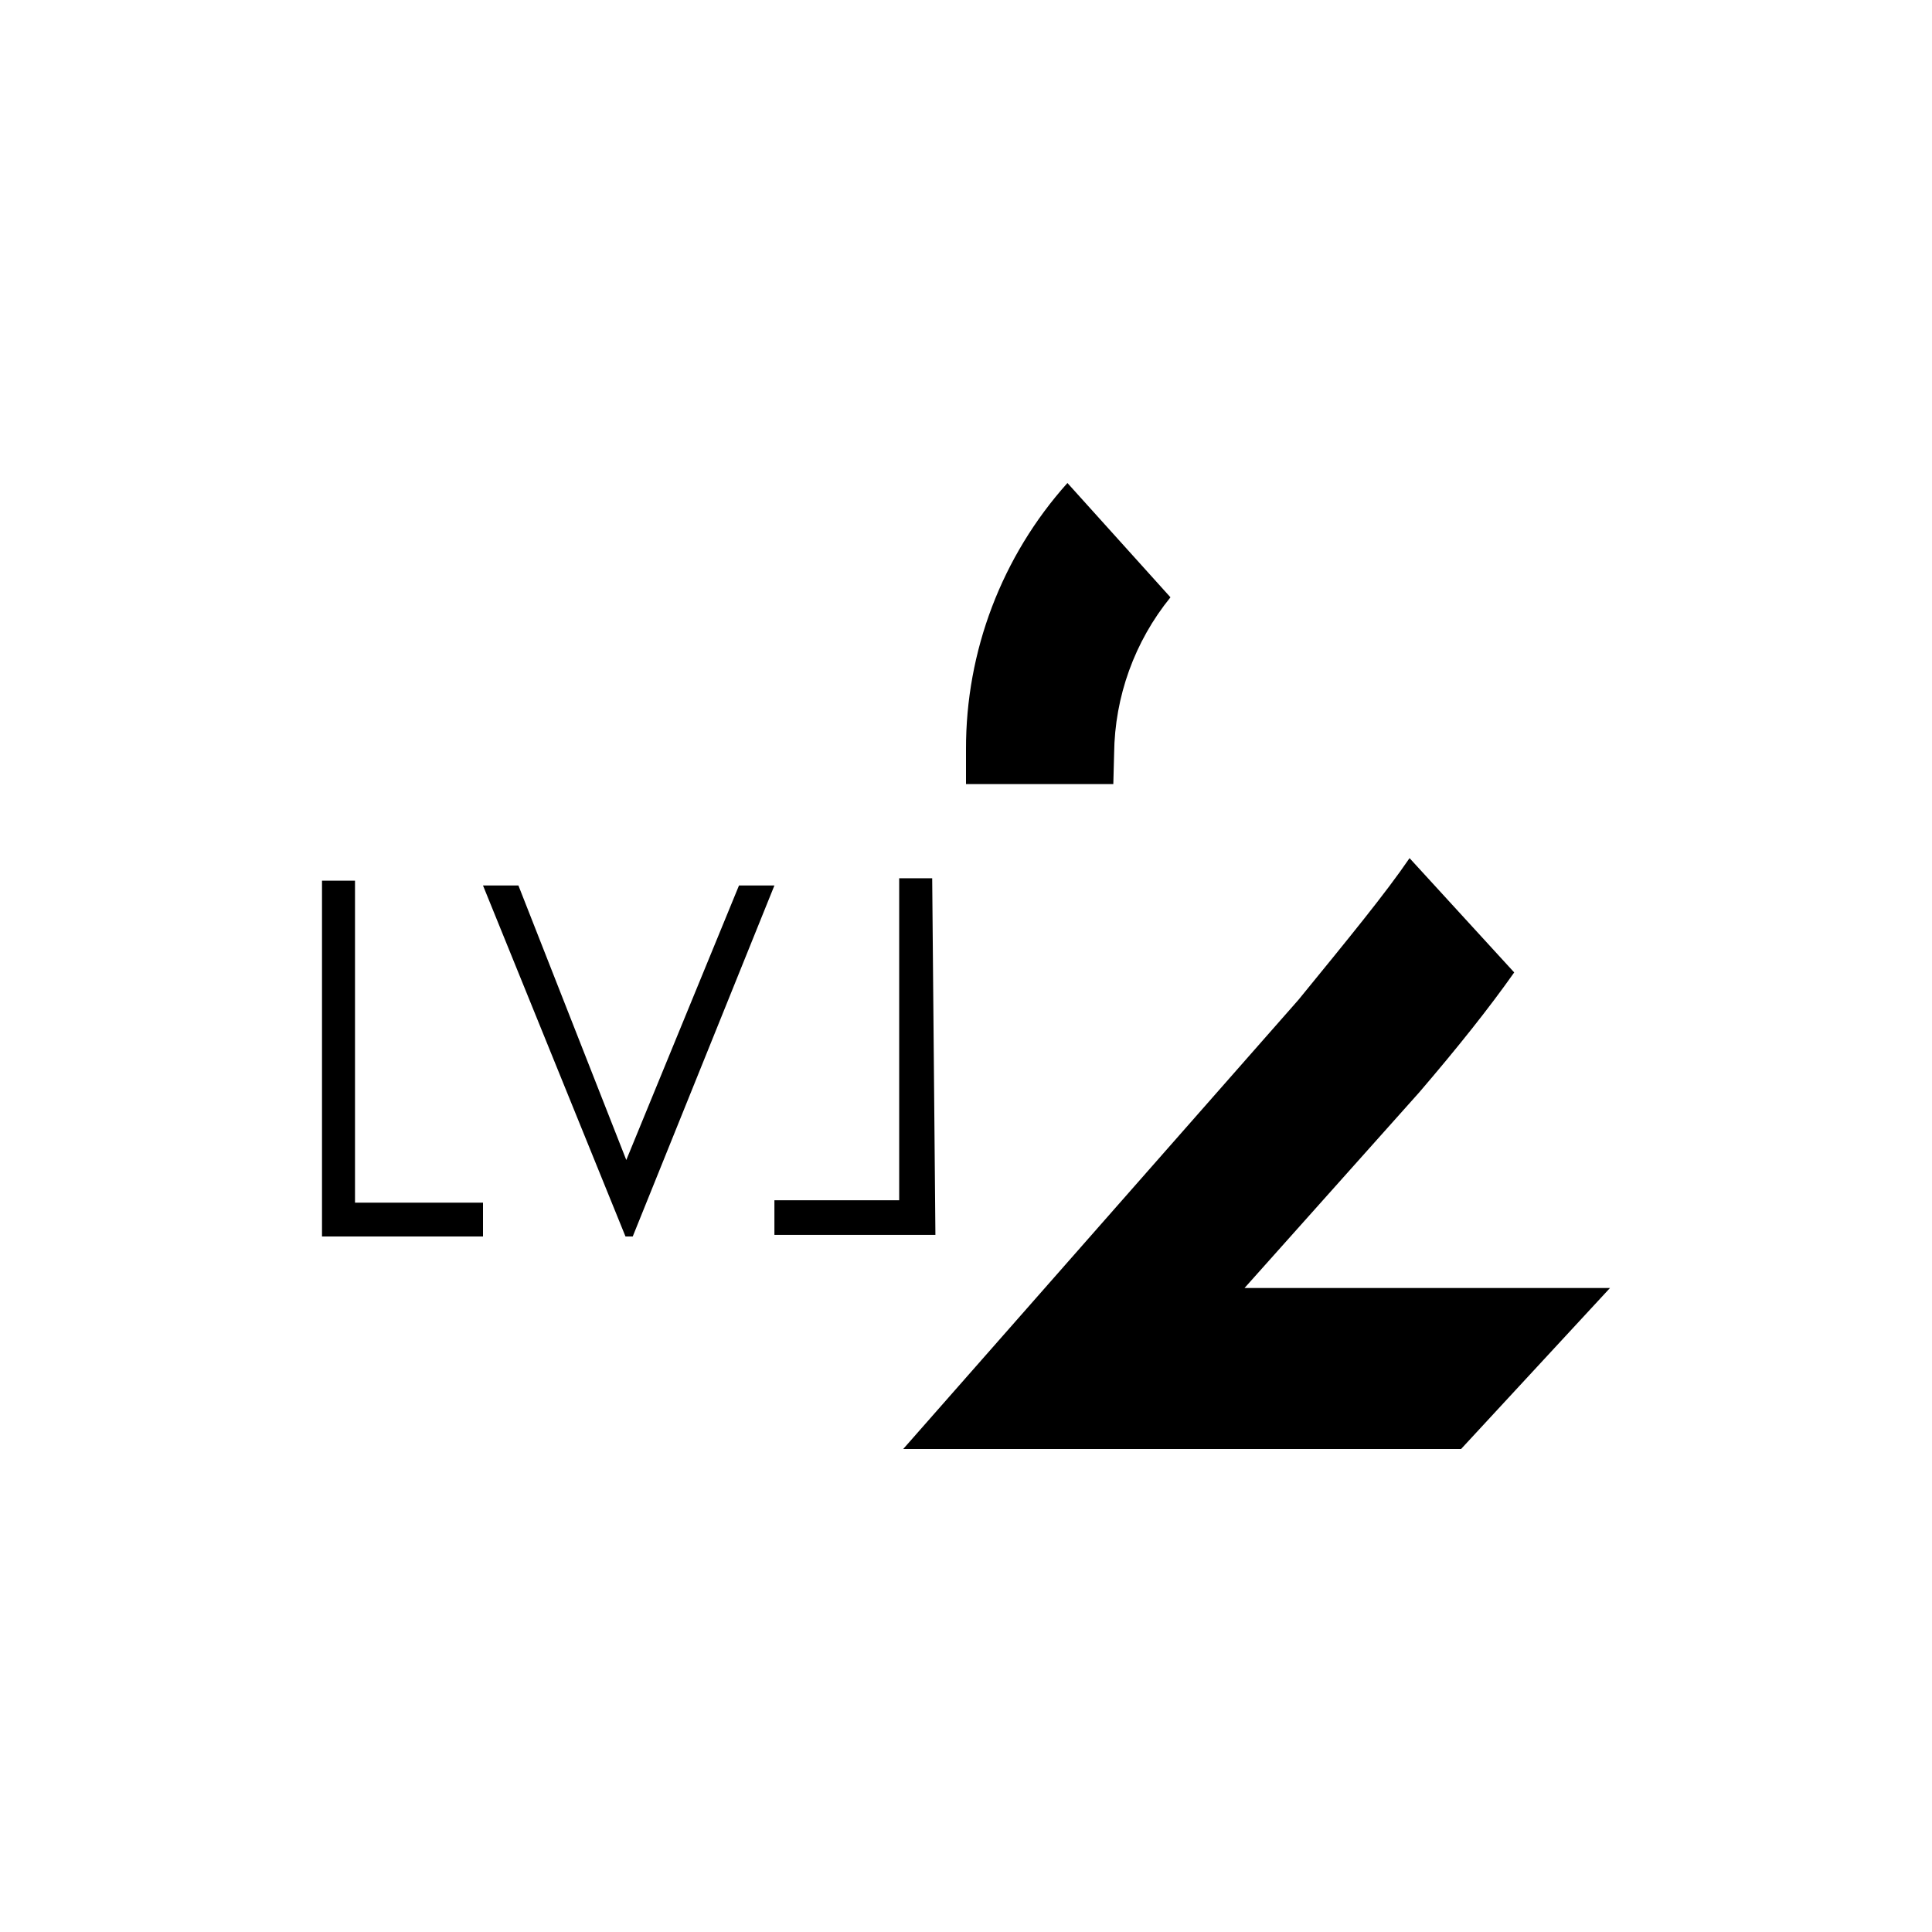
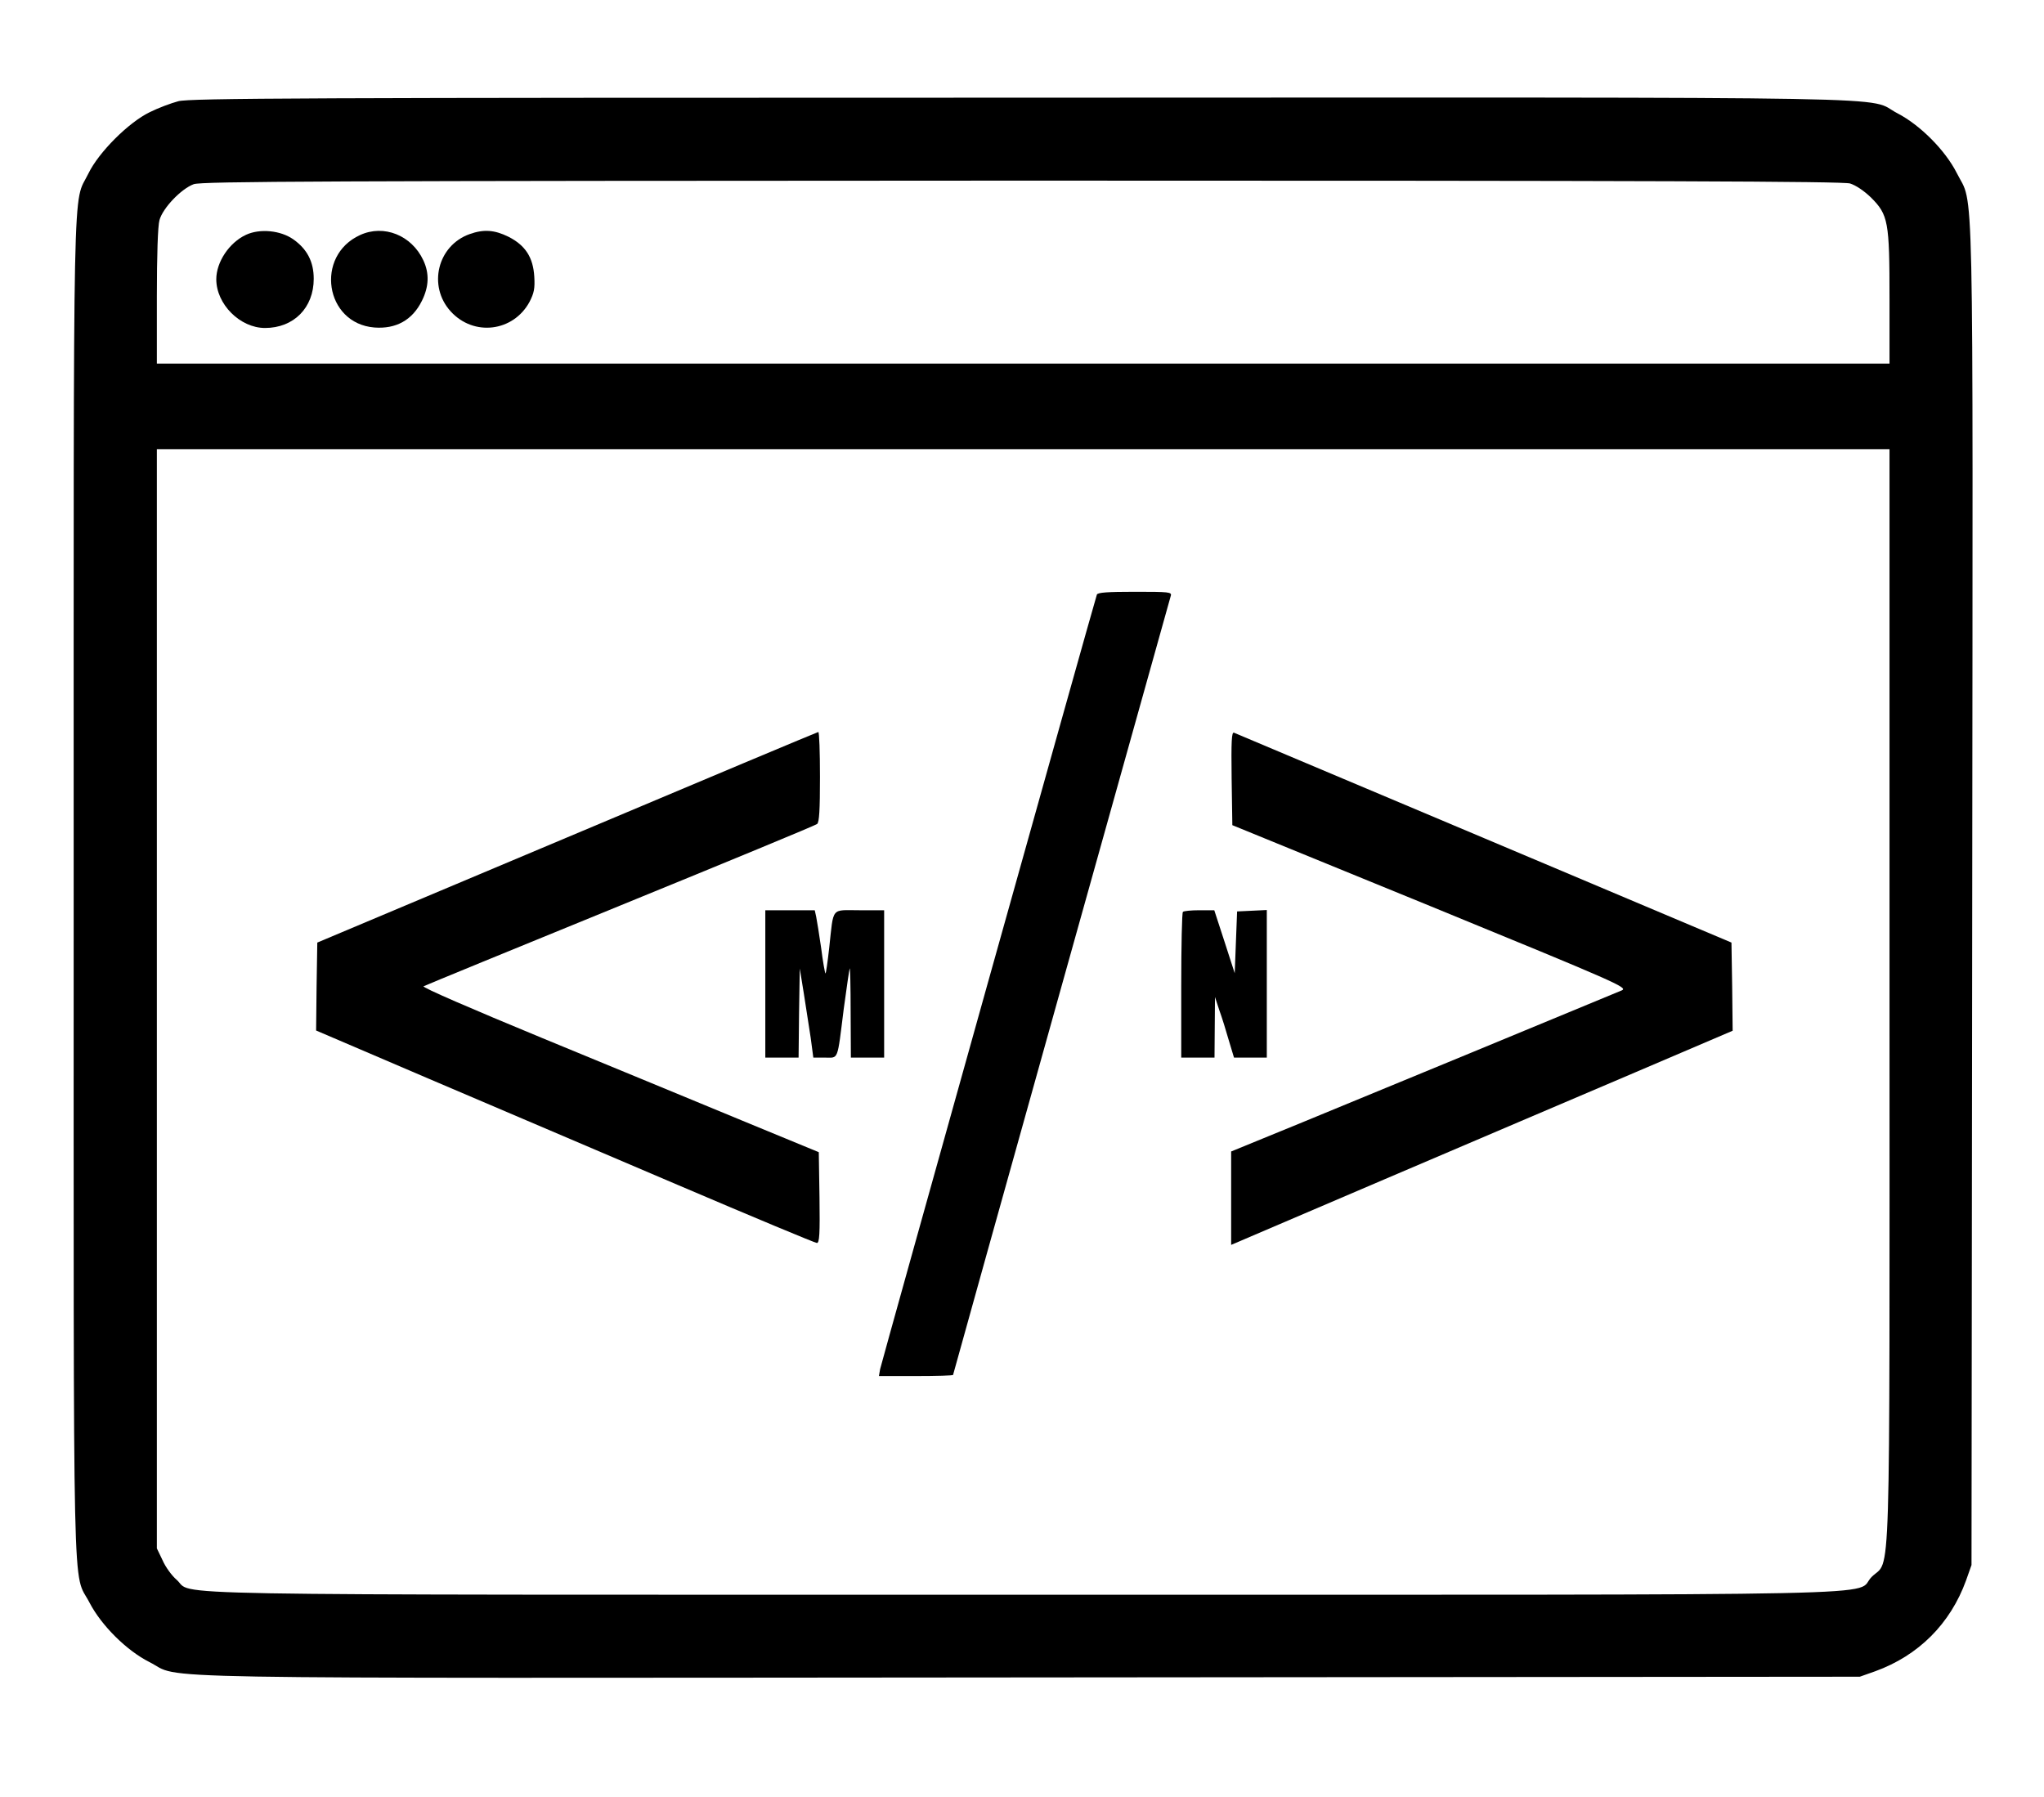
- <svg xmlns="http://www.w3.org/2000/svg" viewBox="0 0 24 24">
-   <path d="M4 10.94h.41v4H6v.42H4z" />
-   <path d="M6 11h.44l1.34 3.41L9.18 11h.44l-1.76 4.36h-.09z" />
-   <path d="M11.62 15.34h-2v-.43h1.55v-4h.41z" />
-   <path class="level-2" d="M13.84 9.36a3.13 3.13 0 01.7-1.94L13.26 6A4.94 4.94 0 0012 9.31v.43h1.83z" />
-   <path class="level-2" d="M20 16h-4.54l2.17-2.43c.48-.56.87-1.05 1.18-1.49l-1.3-1.42c-.3.44-.76 1-1.38 1.76L11.22 18h6.93z" />
+ <svg xmlns="http://www.w3.org/2000/svg" version="1.0" width="860pt" height="756pt" viewBox="0 0 860 756" preserveAspectRatio="xMidYMid meet">
+   <g transform="translate(0,756) scale(0.1,-0.1)" fill="#000000" stroke="none">
+     <path d="M750 7134 c-30 -8 -84 -28 -120 -46 -89 -43 -215 -169 -258 -258 -67 -138 -62 103 -62 -3005 0 -3130 -6 -2868 67 -3009 50 -96 156 -201 251 -249 148 -74 -177 -68 3707 -65 l3490 3 65 23 c182 66 316 200 382 382 l23 65 3 2820 c3 3138 8 2890 -65 3037 -48 95 -153 201 -249 251 -142 73 196 67 -3684 66 -3021 0 -3502 -2 -3550 -15z m7034 -346 c25 -8 59 -31 88 -59 73 -73 78 -101 78 -426 l0 -273 -3645 0 -3645 0 0 283 c0 172 4 297 11 321 14 51 92 132 144 151 34 12 539 14 3484 15 2685 0 3453 -3 3485 -12z m166 -3416 c0 -2580 7 -2366 -75 -2447 -82 -82 266 -75 -3570 -75 -3780 0 -3484 -5 -3562 63 -20 17 -47 54 -59 82 l-24 50 0 2313 0 2312 3645 0 3645 0 0 -2298z" />
+     <path d="M1035 6572 c-71 -33 -125 -115 -125 -187 0 -105 100 -205 205 -205 121 0 205 85 205 207 0 72 -28 125 -86 166 -54 38 -141 46 -199 19z" />
+     <path d="M1515 6571 c-191 -87 -148 -372 60 -389 91 -7 160 31 200 112 30 60 32 116 6 171 -49 105 -166 152 -266 106z" />
+     <path d="M1976 6575 c-135 -48 -177 -218 -80 -325 97 -107 264 -86 332 40 19 37 23 56 20 106 -5 82 -38 132 -109 168 -59 29 -104 32 -163 11z" />
+     <path d="M4615 5058 c-12 -35 -907 -3234 -912 -3259 l-5 -29 156 0 c86 0 156 2 156 5 0 4 893 3197 916 3278 5 16 -7 17 -151 17 -116 0 -157 -3 -160 -12z" />
+     <path d="M2385 4036 l-1050 -442 -3 -185 -2 -185 472 -202 c260 -111 732 -312 1048 -447 316 -135 580 -245 587 -245 11 0 13 39 11 191 l-3 191 -325 134 c-179 74 -556 230 -838 346 -298 123 -508 214 -500 218 7 4 380 157 828 340 448 183 821 337 828 343 9 7 12 59 12 198 0 104 -3 189 -7 189 -5 -1 -480 -200 -1058 -444z" />
+     <path d="M5182 4285 l3 -197 834 -341 c785 -322 831 -342 805 -354 -125 -52 -1109 -459 -1346 -556 l-298 -122 0 -196 0 -197 643 275 c353 151 828 353 1055 450 l412 176 -2 186 -3 185 -1040 439 c-572 241 -1046 441 -1053 444 -10 4 -12 -35 -10 -192z" />
+     <path d="M3220 3420 l0 -310 70 0 70 0 2 188 3 187 17 -105 c9 -58 22 -142 29 -187 l11 -83 49 0 c58 0 51 -18 79 205 12 88 23 165 25 170 2 6 4 -77 4 -182 l1 -193 70 0 70 0 0 310 0 310 -104 0 c-121 0 -108 17 -127 -157 -7 -62 -14 -111 -16 -109 -2 2 -11 50 -18 107 -8 57 -18 116 -21 132 l-6 27 -104 0 -104 0 0 -310z" />
+     <path d="M4977 3723 c-4 -3 -7 -143 -7 -310 l0 -303 70 0 70 0 1 128 1 127 18 -55 c11 -30 29 -88 40 -127 l22 -73 69 0 69 0 0 310 0 311 -62 -3 -63 -3 -5 -130 -5 -130 -43 133 -43 132 -63 0 c-34 0 -66 -3 -69 -7z" />
+   </g>
</svg>
